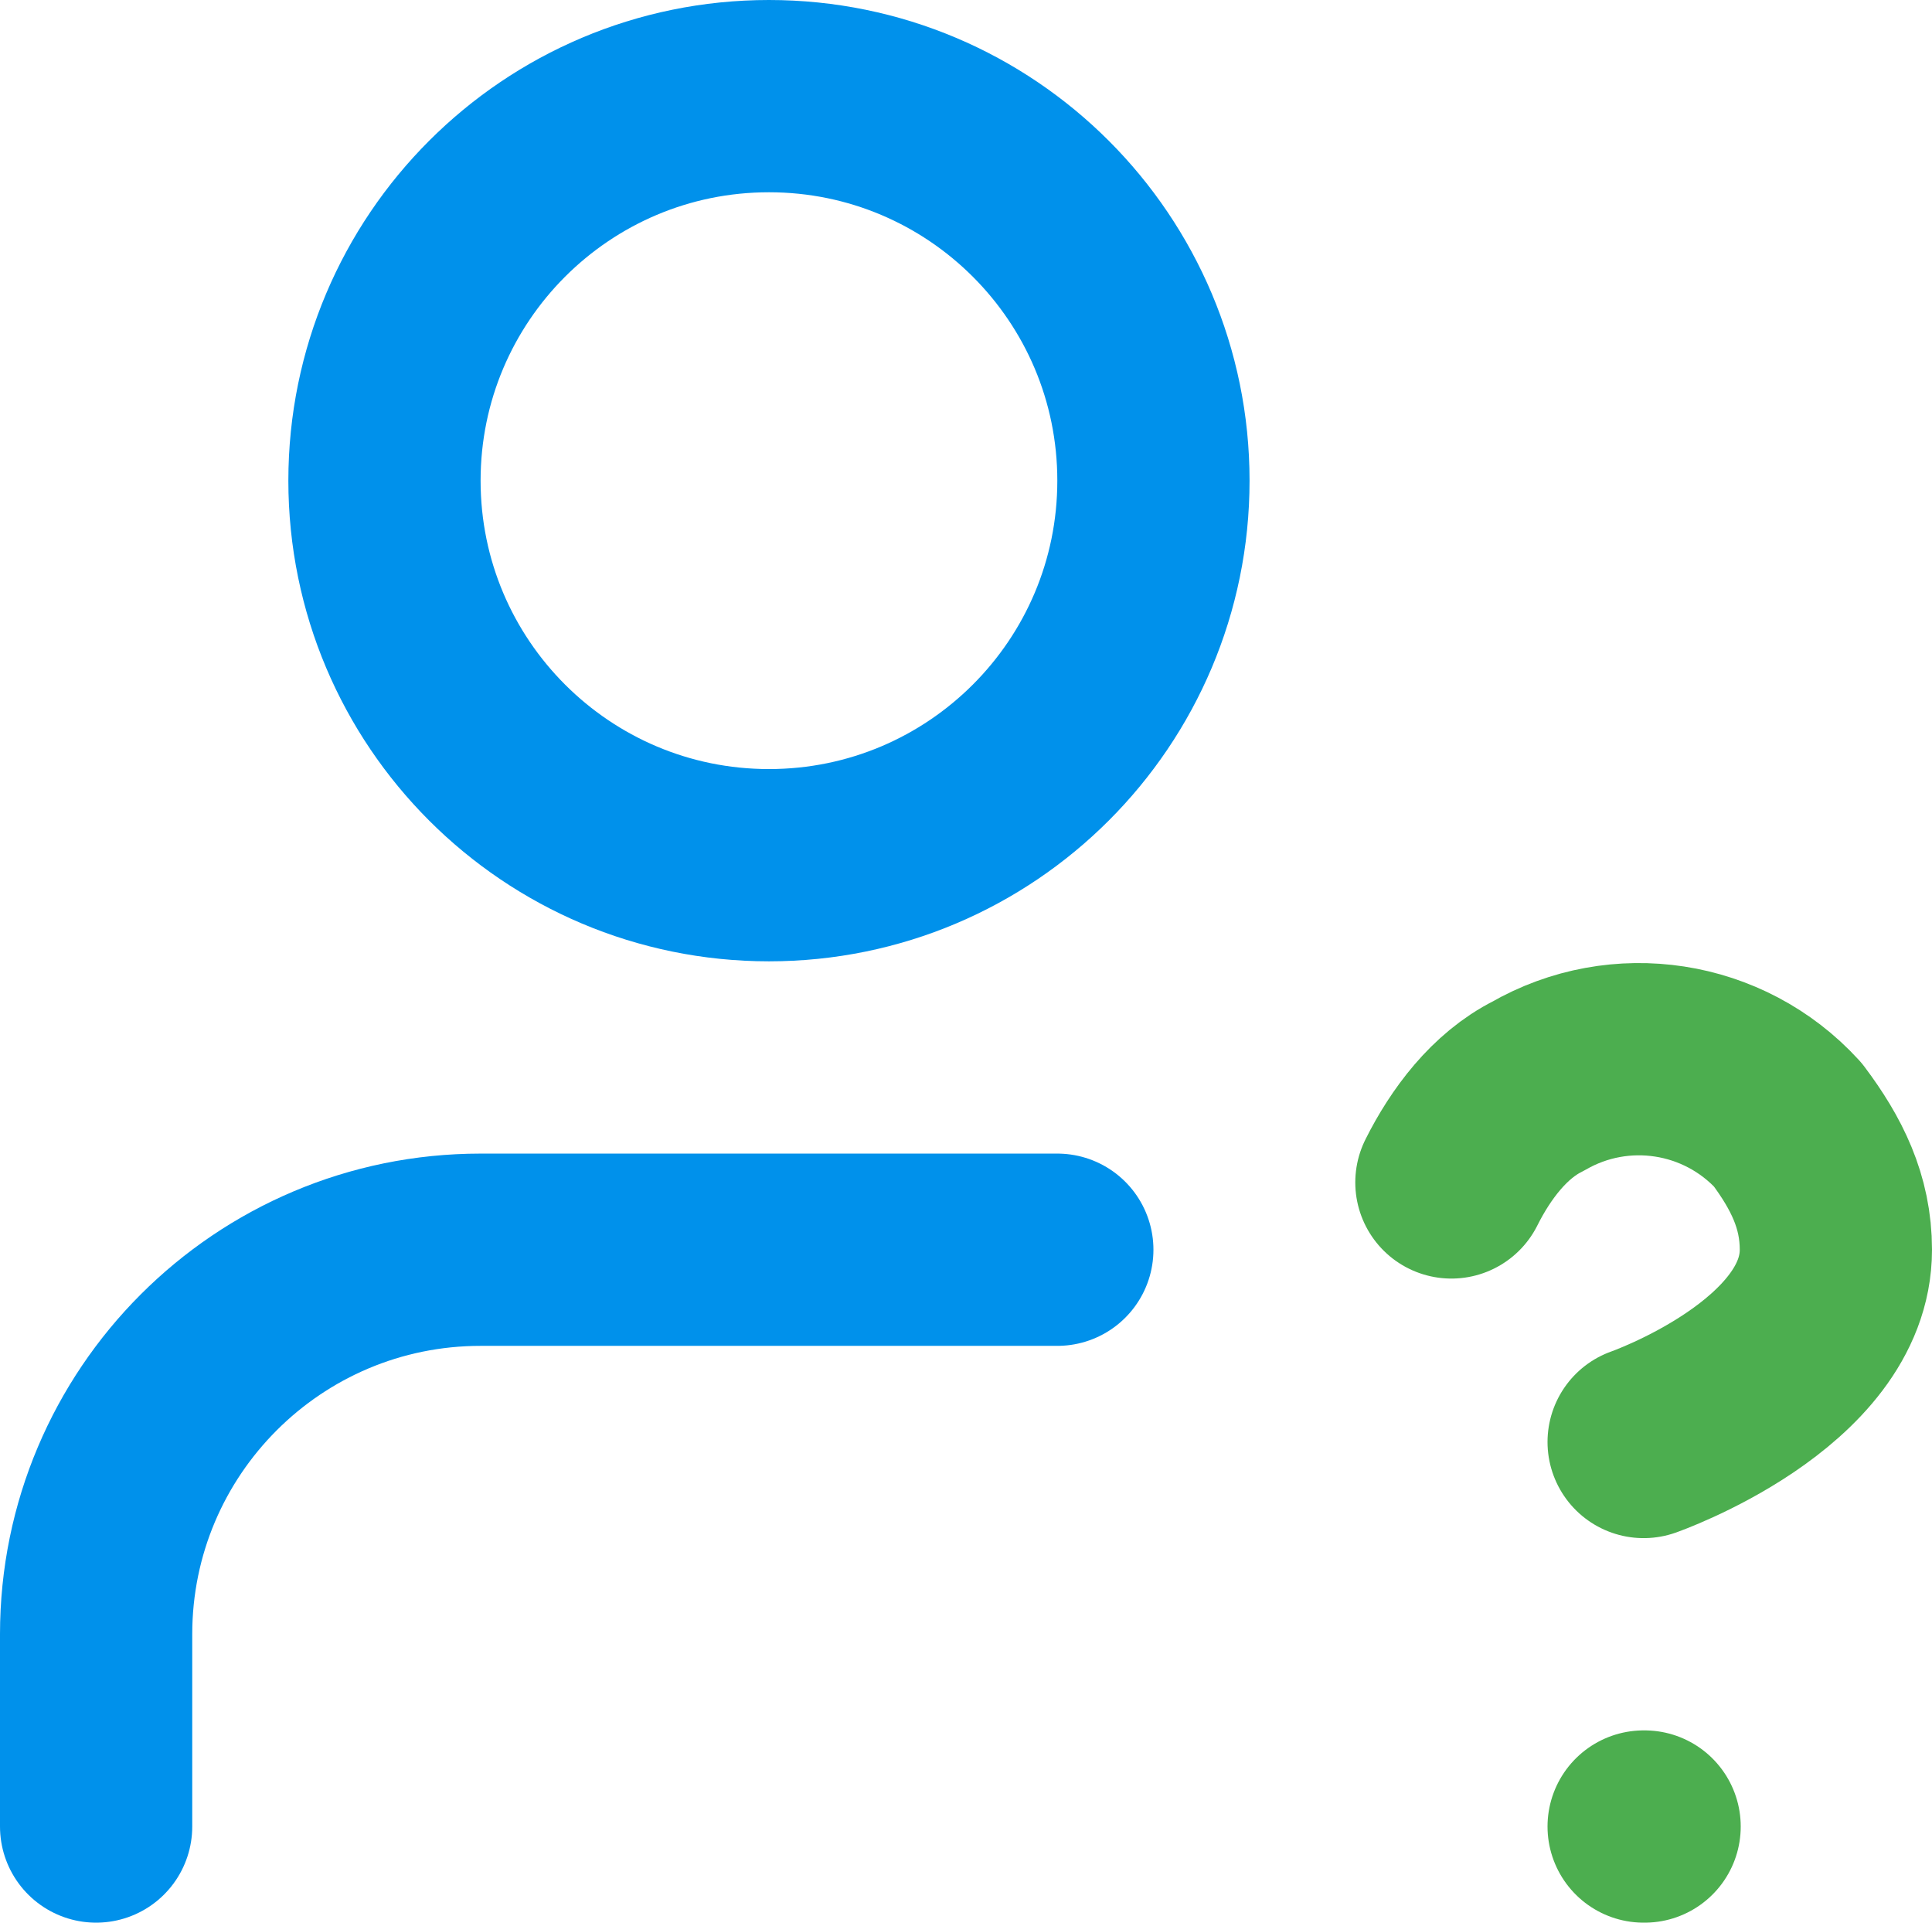
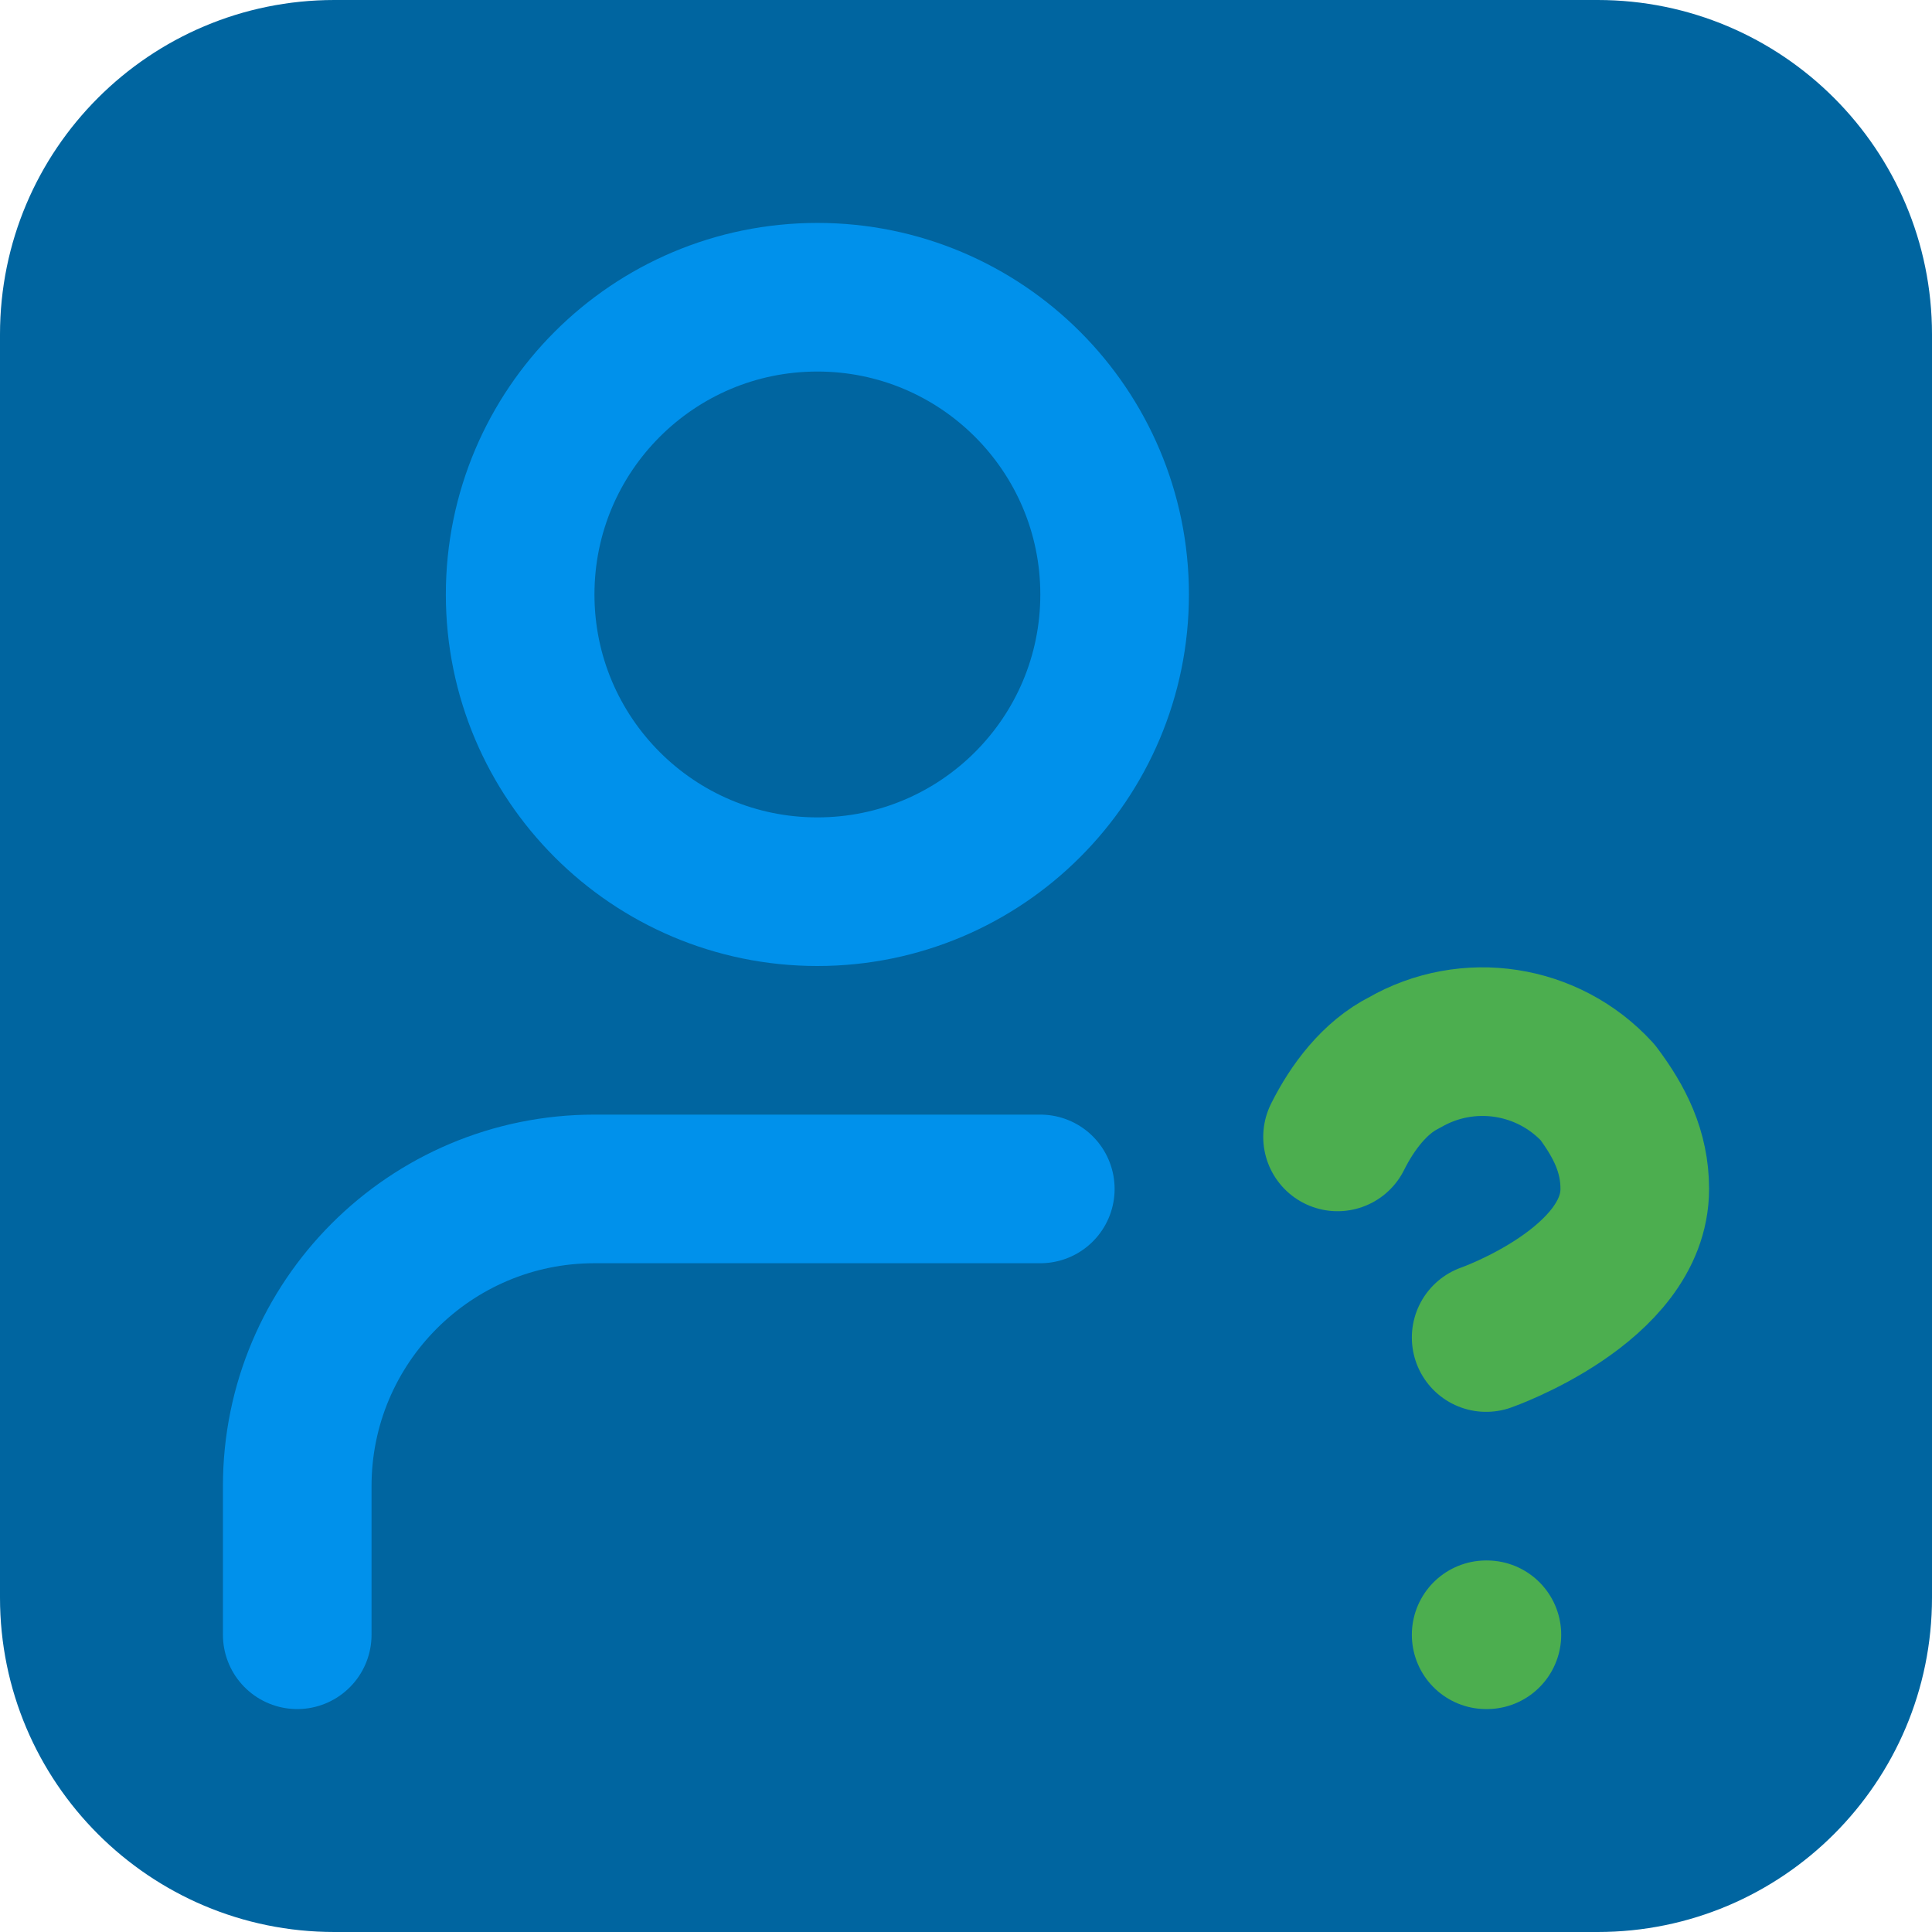
- <svg xmlns="http://www.w3.org/2000/svg" fill="none" stroke-linecap="round" stroke-linejoin="round" stroke-width="2" viewBox="0 0 20.1 20">
-   <path d="m11 13h-6a4 4 0 00-4 4v2" stroke="#0091eb" />
-   <path d="m15.1 12.3c.2-.4.5-.8.9-1a2.1 2.1 0 012.6.4c.3.4.5.8.5 1.3 0 1.3-2 2-2 2" stroke="#4cae4f" />
-   <path d="m17.1 19h.01" stroke="#4cae4f" />
-   <circle cx="8" cy="5" r="4" stroke="#0091eb" />
+ <svg xmlns="http://www.w3.org/2000/svg" fill="none" stroke-linecap="round" stroke-linejoin="round" stroke-width="2" version="1.1" viewBox="0 0 26 26">
+   <rect width="26" height="26" rx="4.5" ry="4.5" fill="#0065a0" stroke-linecap="square" stroke-width="3" />
+   <path d="m14 16h-6a4 4 0 00-4 4v2" stroke="#0091eb" />
+   <path d="m18 15.3c.2-.4.5-.8.9-1a2.1 2.1 0 012.6.4c.3.4.5.8.5 1.3 0 1.3-2 2-2 2" stroke="#4cae4f" />
+   <path d="m20 22h.01" stroke="#4cae4f" />
+   <circle cx="11" cy="8" r="4" stroke="#0091eb" />
</svg>
